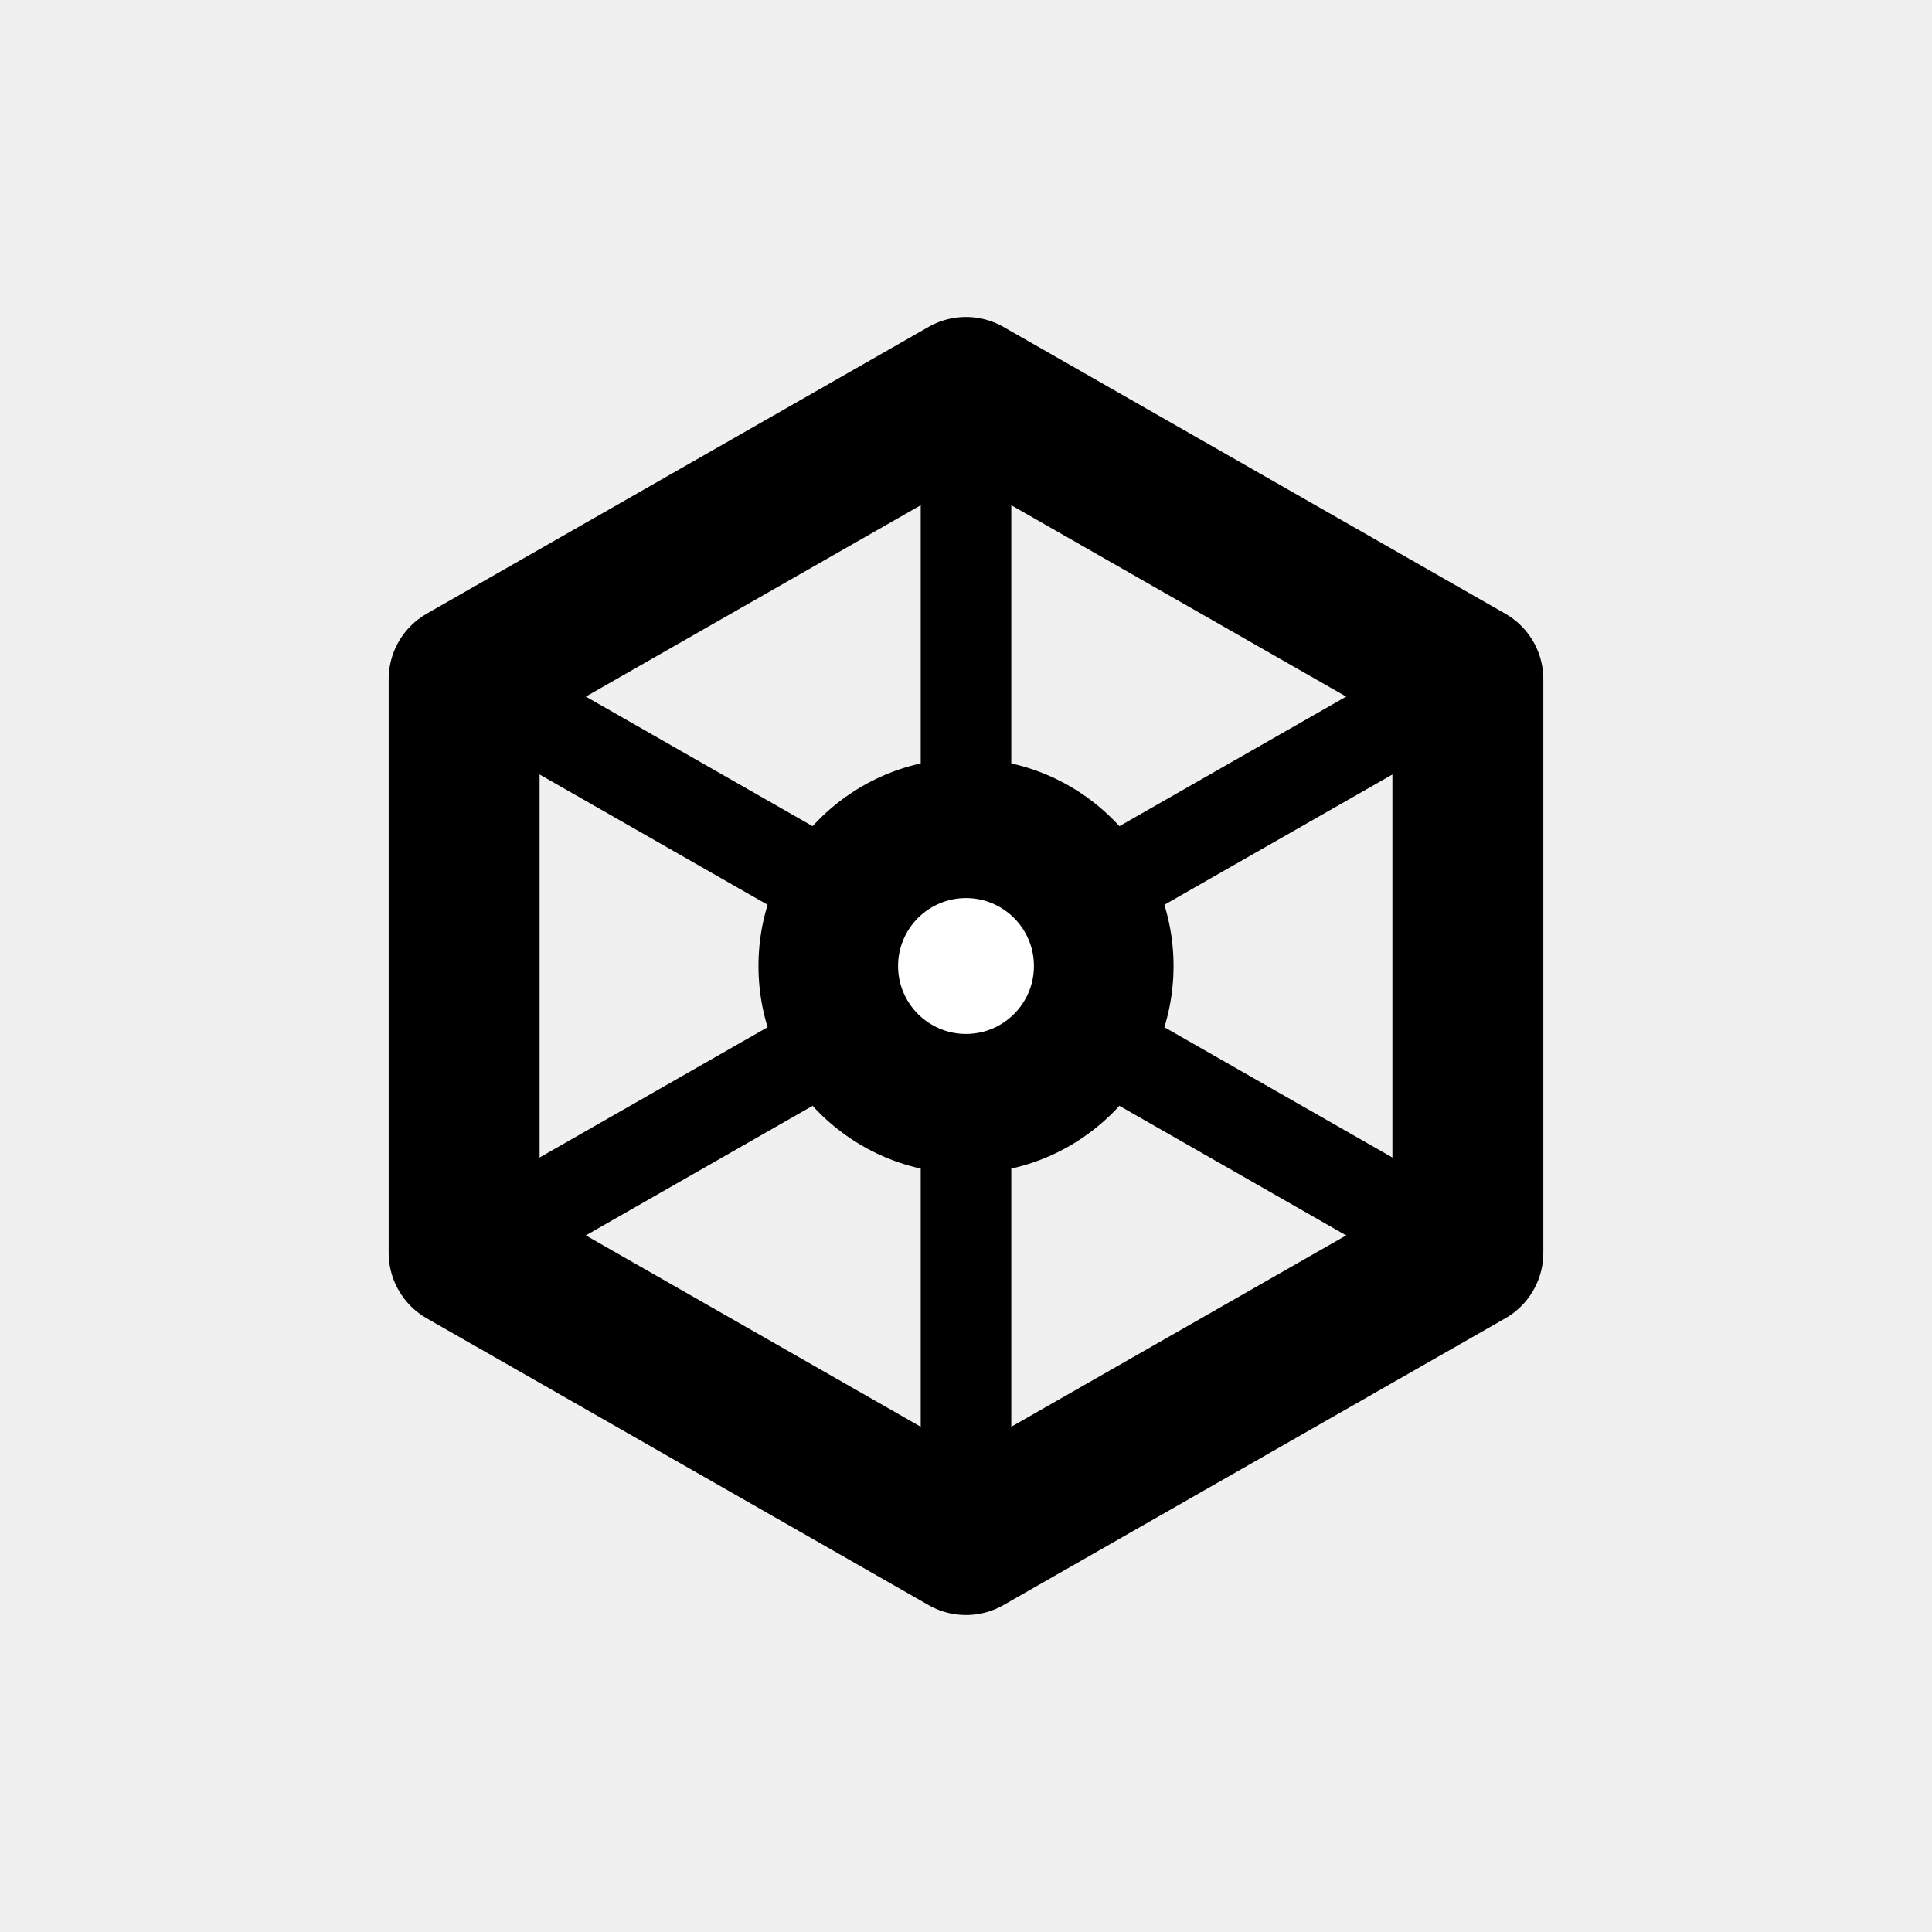
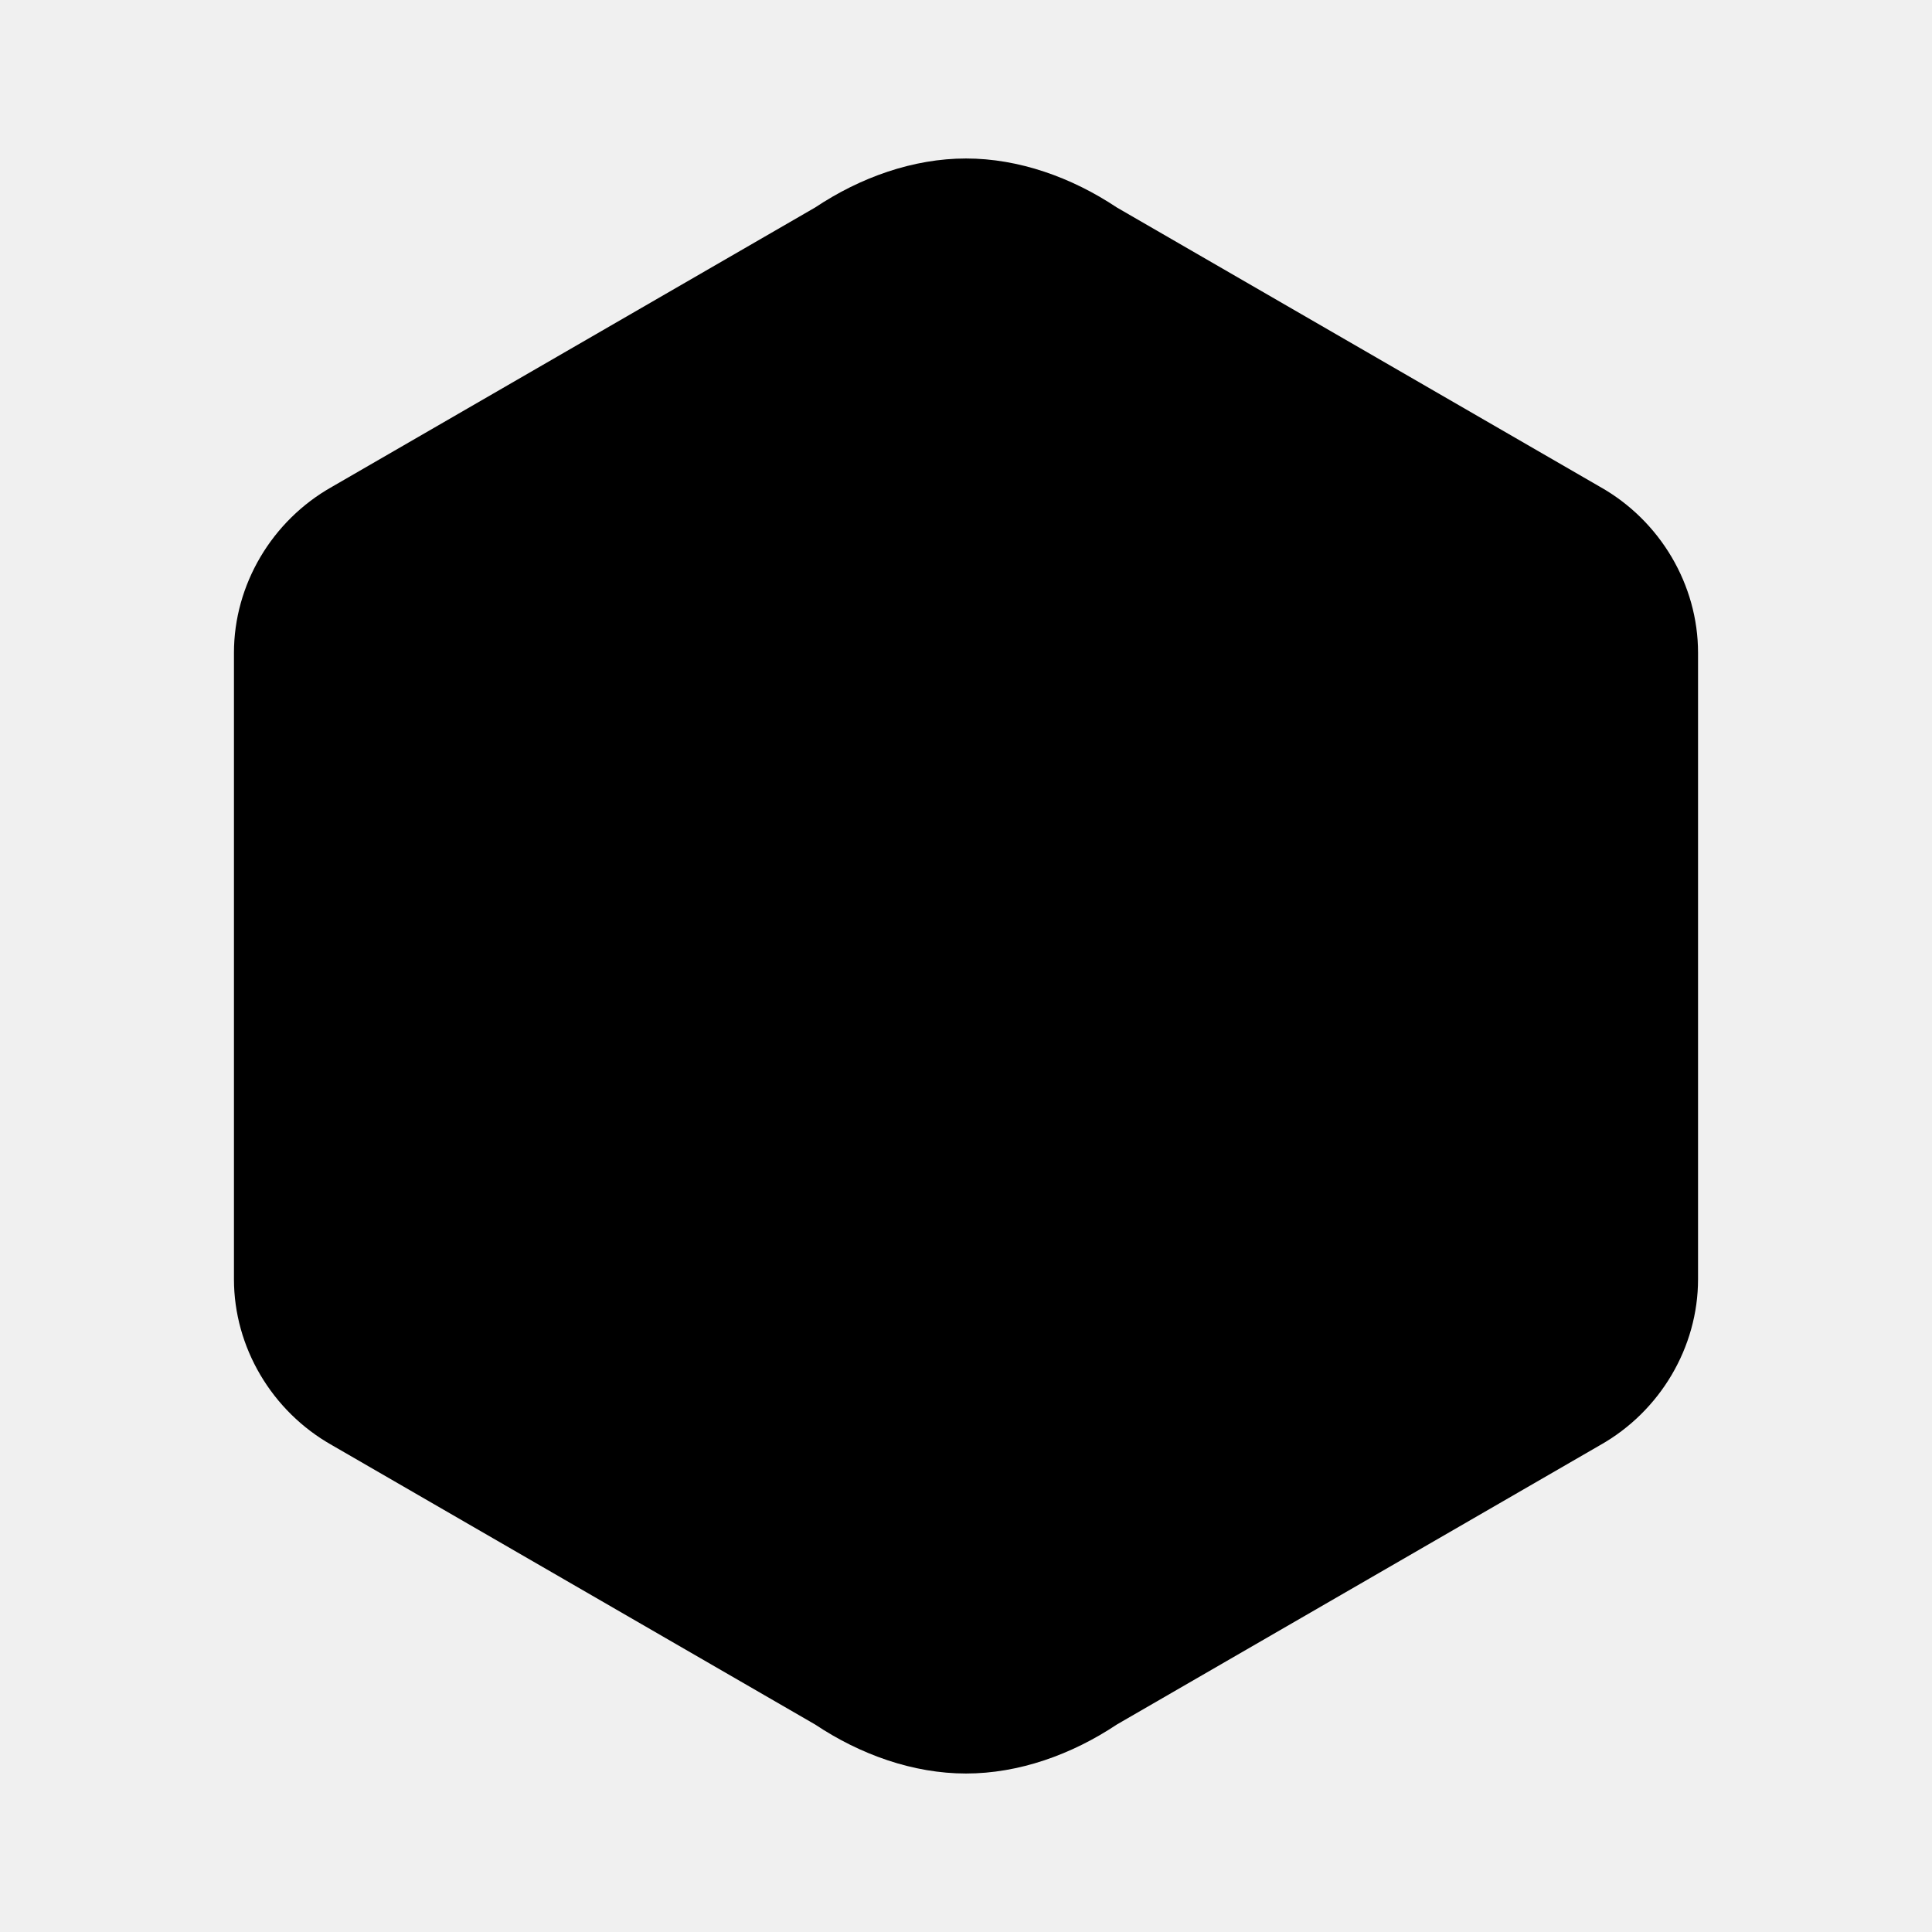
<svg xmlns="http://www.w3.org/2000/svg" viewBox="0 0 512 512">
-   <path d="M256 104 389 180v152l-133 76-133-76V180Z" fill="none" stroke="#000" stroke-linejoin="round" stroke-width="40" />
-   <path d="M256 104v304M123 180l133 76 133-76M123 332l133-76 133 76" fill="none" stroke="#000" stroke-linecap="round" stroke-linejoin="round" stroke-width="24" />
-   <circle cx="256" cy="256" r="55" />
-   <circle cx="256" cy="256" r="18" fill="#fff" />
+   <path fill="#000" d="M256 42c14 0 28 5 40 13l128 74c16 9 26 26 26 44v166c0 18-10 35-26 44l-128 74c-12 8-26 13-40 13s-28-5-40-13L88 383c-16-9-26-26-26-44V173c0-18 10-35 26-44l128-74c12-8 26-13 40-13Z" />
</svg>
